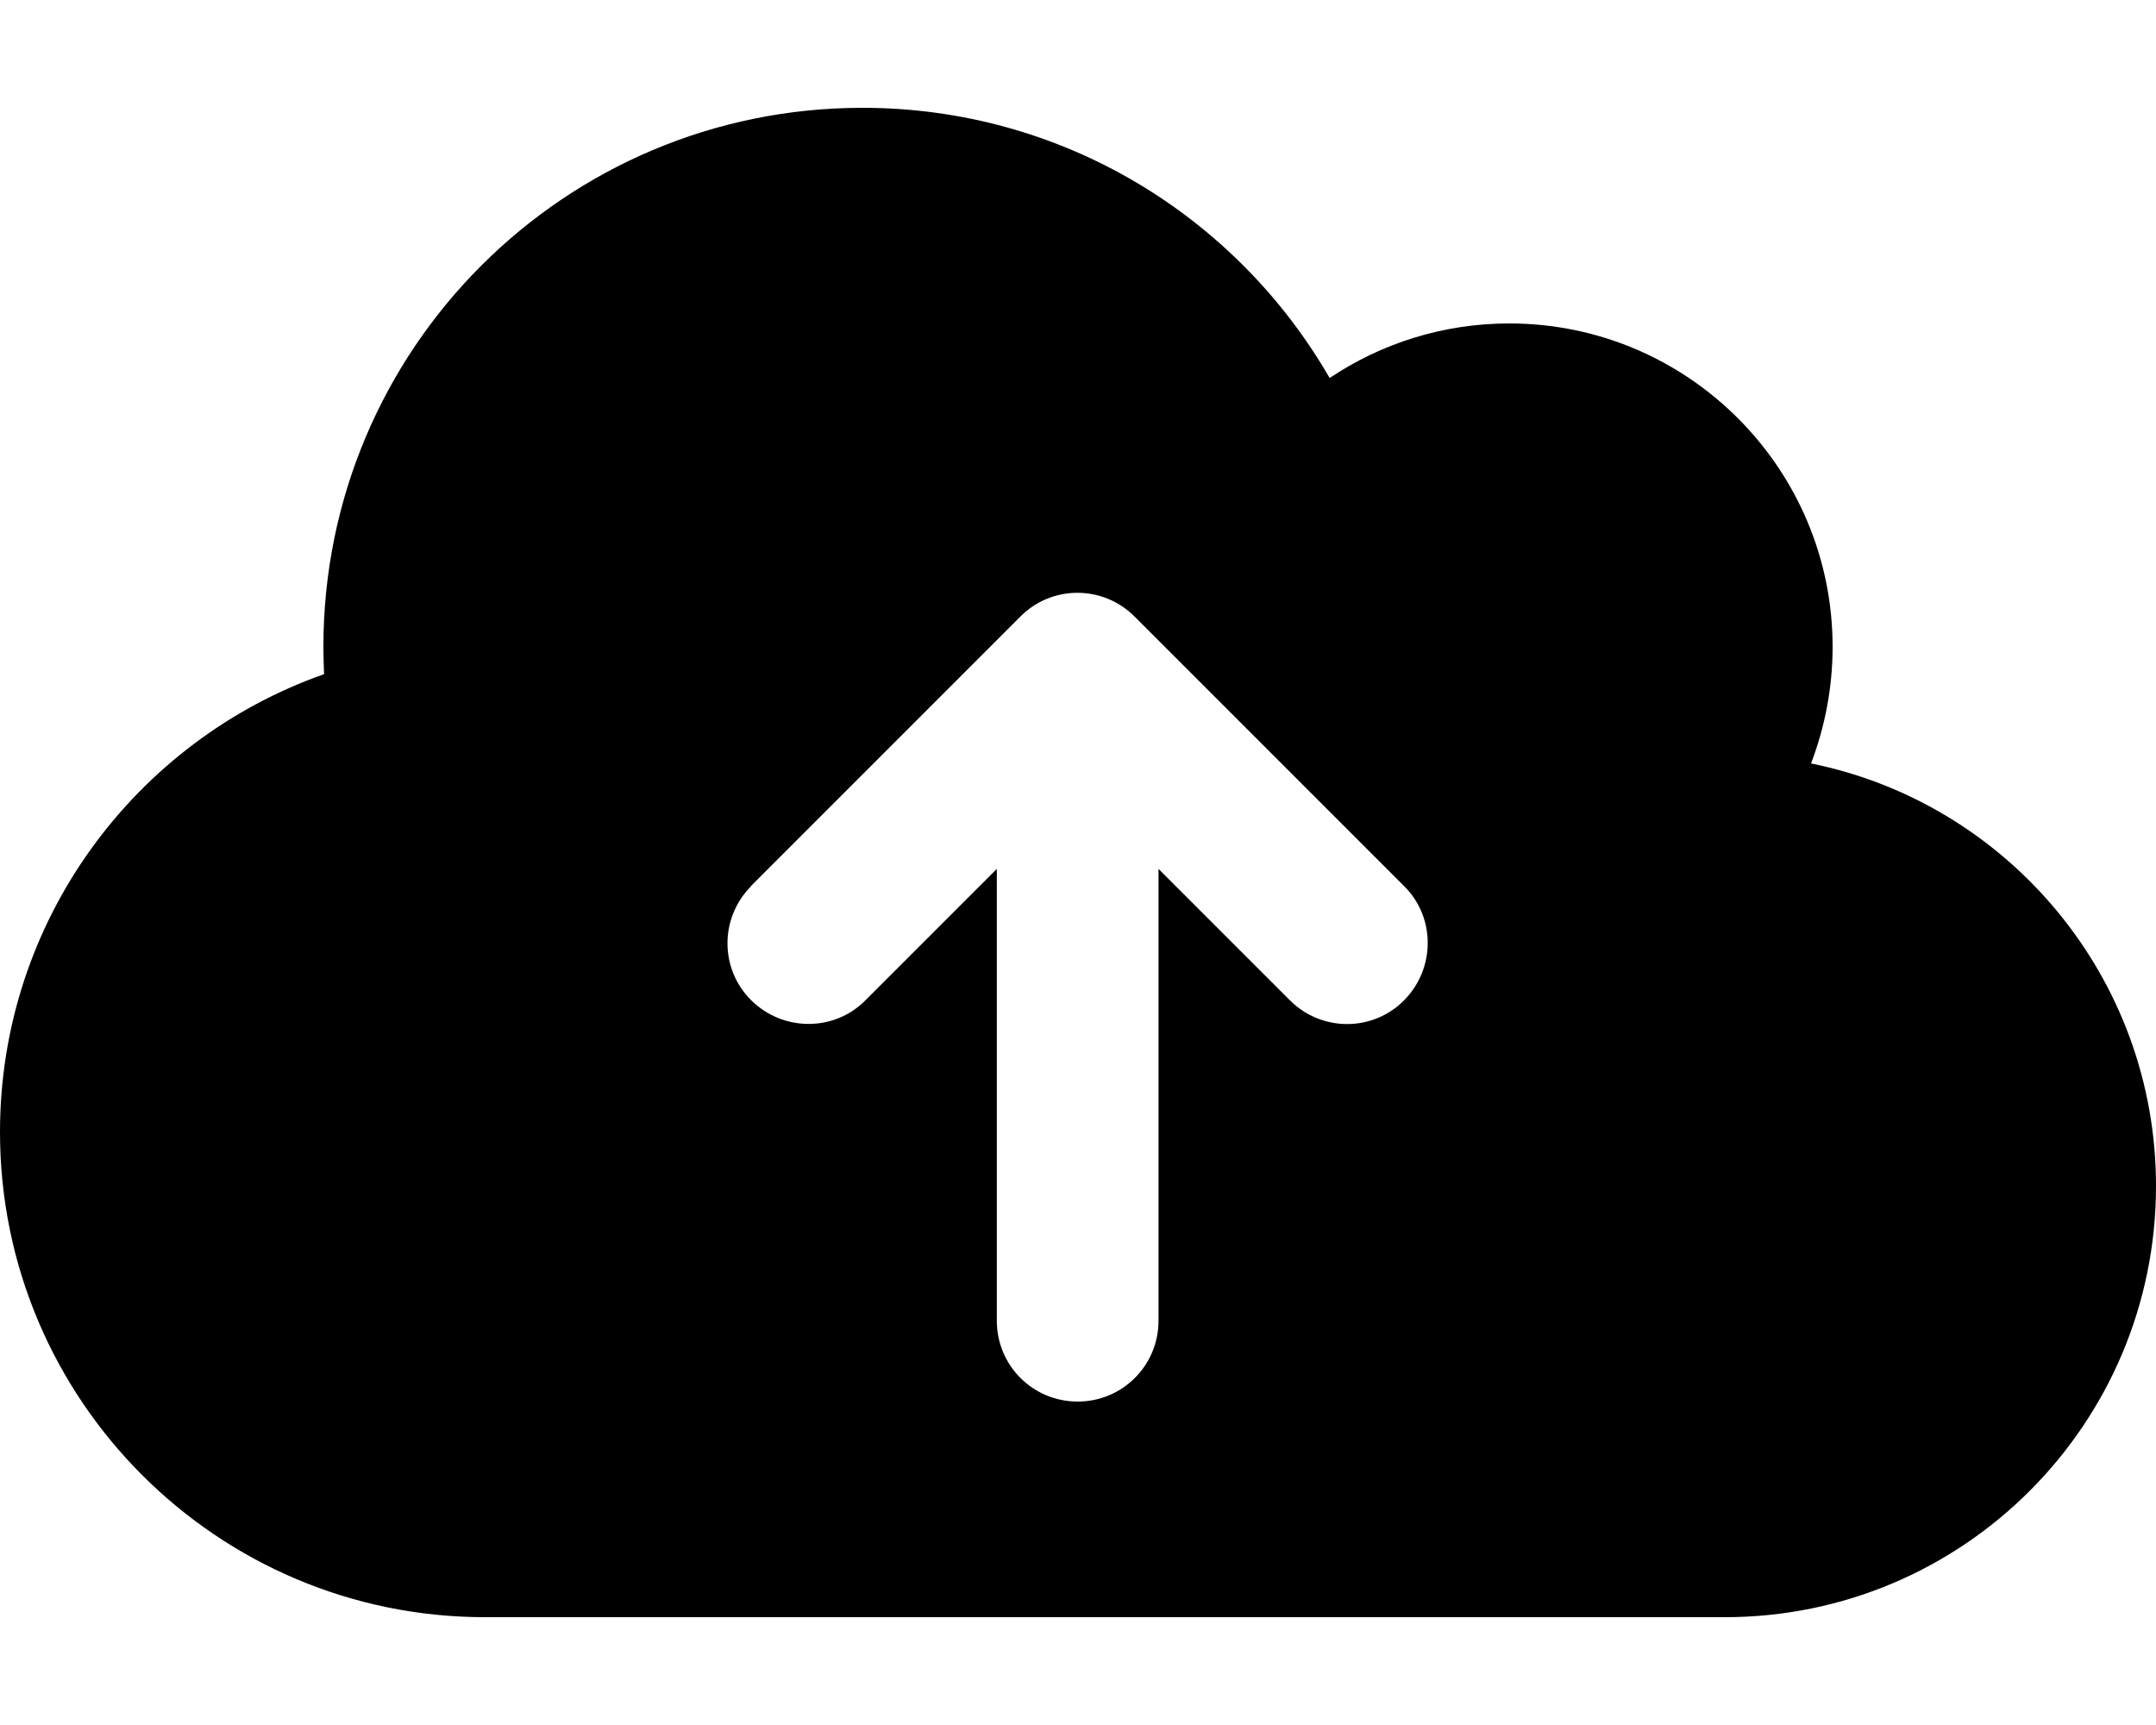
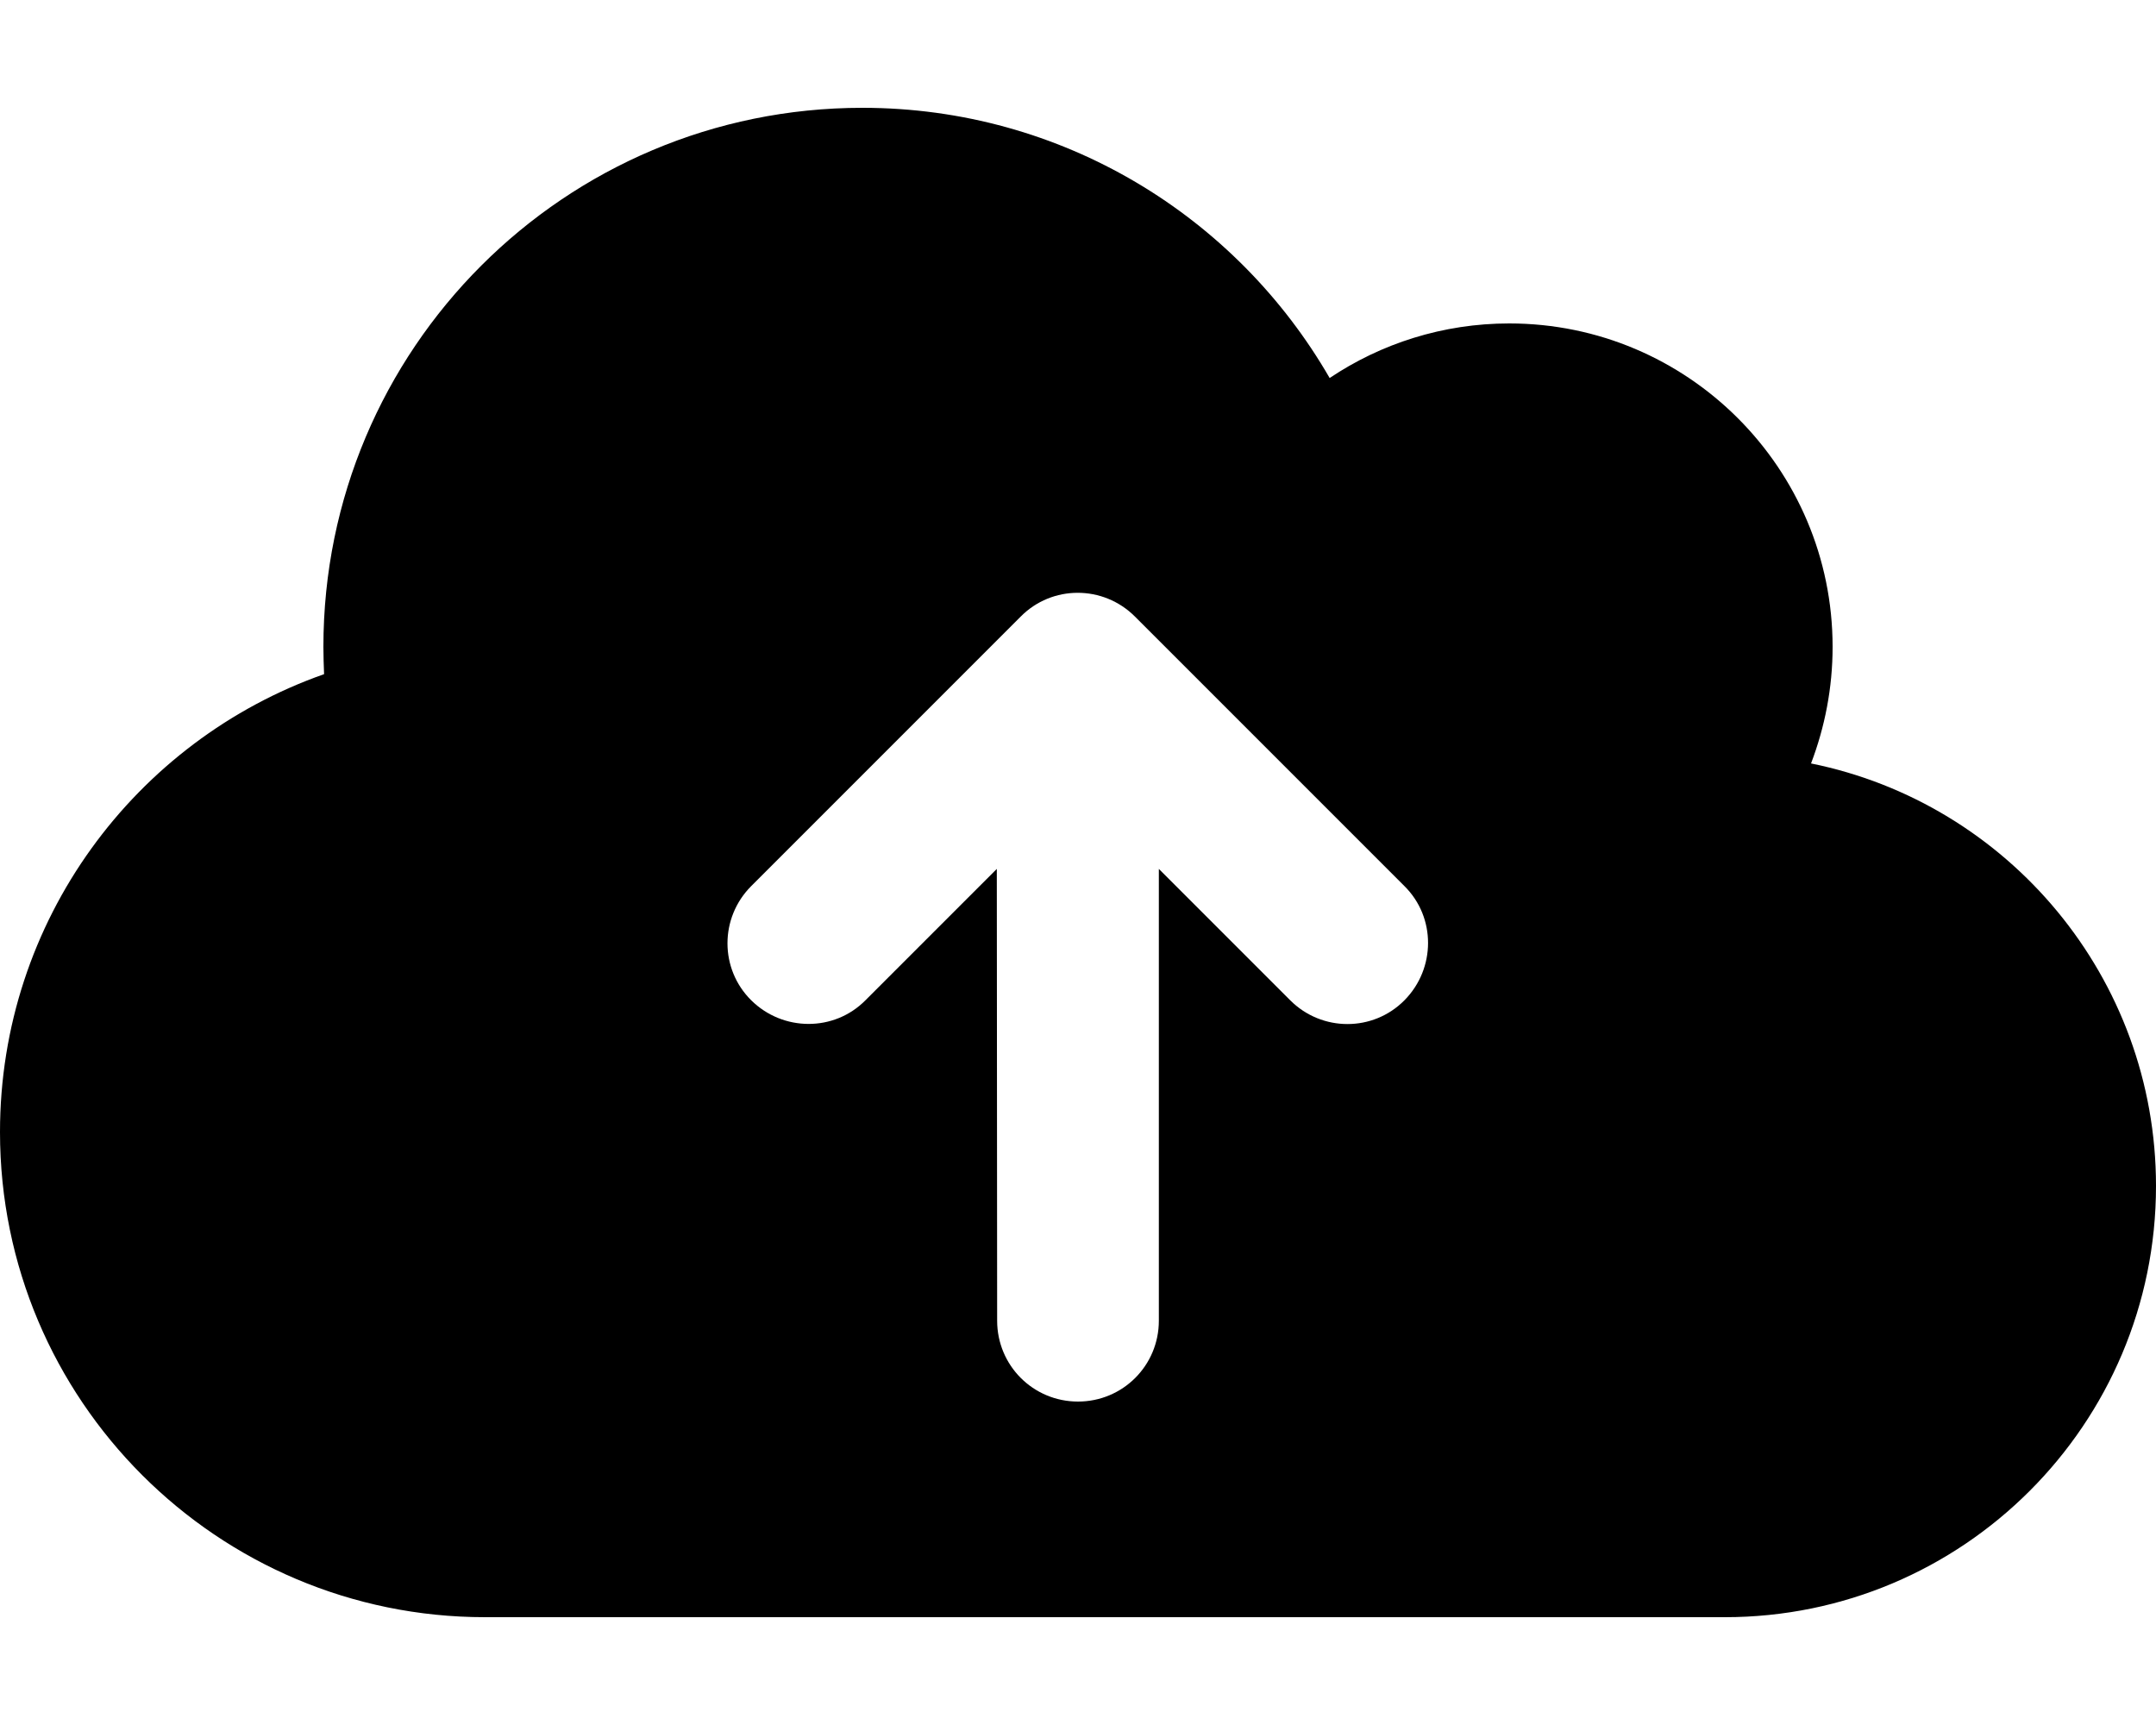
<svg xmlns="http://www.w3.org/2000/svg" viewBox="0 0 640 512">
-   <path d="M144 480C64.5 480 0 415.5 0 336c0-62.8 40.2-116.2 96.2-135.9c-.1-2.7-.2-5.4-.2-8.1c0-88.4 71.6-160 160-160c59.3 0 111 32.2 138.7 80.2C409.9 102 428.3 96 448 96c53 0 96 43 96 96c0 12.2-2.3 23.8-6.4 34.6C596 238.4 640 290.1 640 352c0 70.7-57.3 128-128 128H144zm79-217c-9.4 9.4-9.4 24.6 0 33.9s24.6 9.4 33.9 0l39-39V392c0 13.3 10.7 24 24 24s24-10.7 24-24V257.9l39 39c9.4 9.4 24.6 9.4 33.9 0s9.4-24.6 0-33.9l-80-80c-9.4-9.4-24.6-9.4-33.9 0l-80 80z" />
+   <path d="M144 480C64.5 480 0 415.5 0 336c0-62.8 40.2-116.2 96.2-135.9c-.1-2.7-.2-5.4-.2-8.1c0-88.4 71.6-160 160-160c59.3 0 111 32.2 138.7 80.2C409.9 102 428.3 96 448 96c53 0 96 43 96 96c0 12.2-2.3 23.8-6.4 34.6C596 238.4 640 290.1 640 352c0 70.7-57.3 128-128 128l-368 0zm79-217c-9.4 9.4-9.4 24.6 0 33.9s24.6 9.4 33.9 0l39-39L296 392c0 13.3 10.7 24 24 24s24-10.7 24-24l0-134.1 39 39c9.4 9.4 24.6 9.4 33.9 0s9.4-24.6 0-33.9l-80-80c-9.4-9.4-24.6-9.4-33.9 0l-80 80z" />
</svg>
